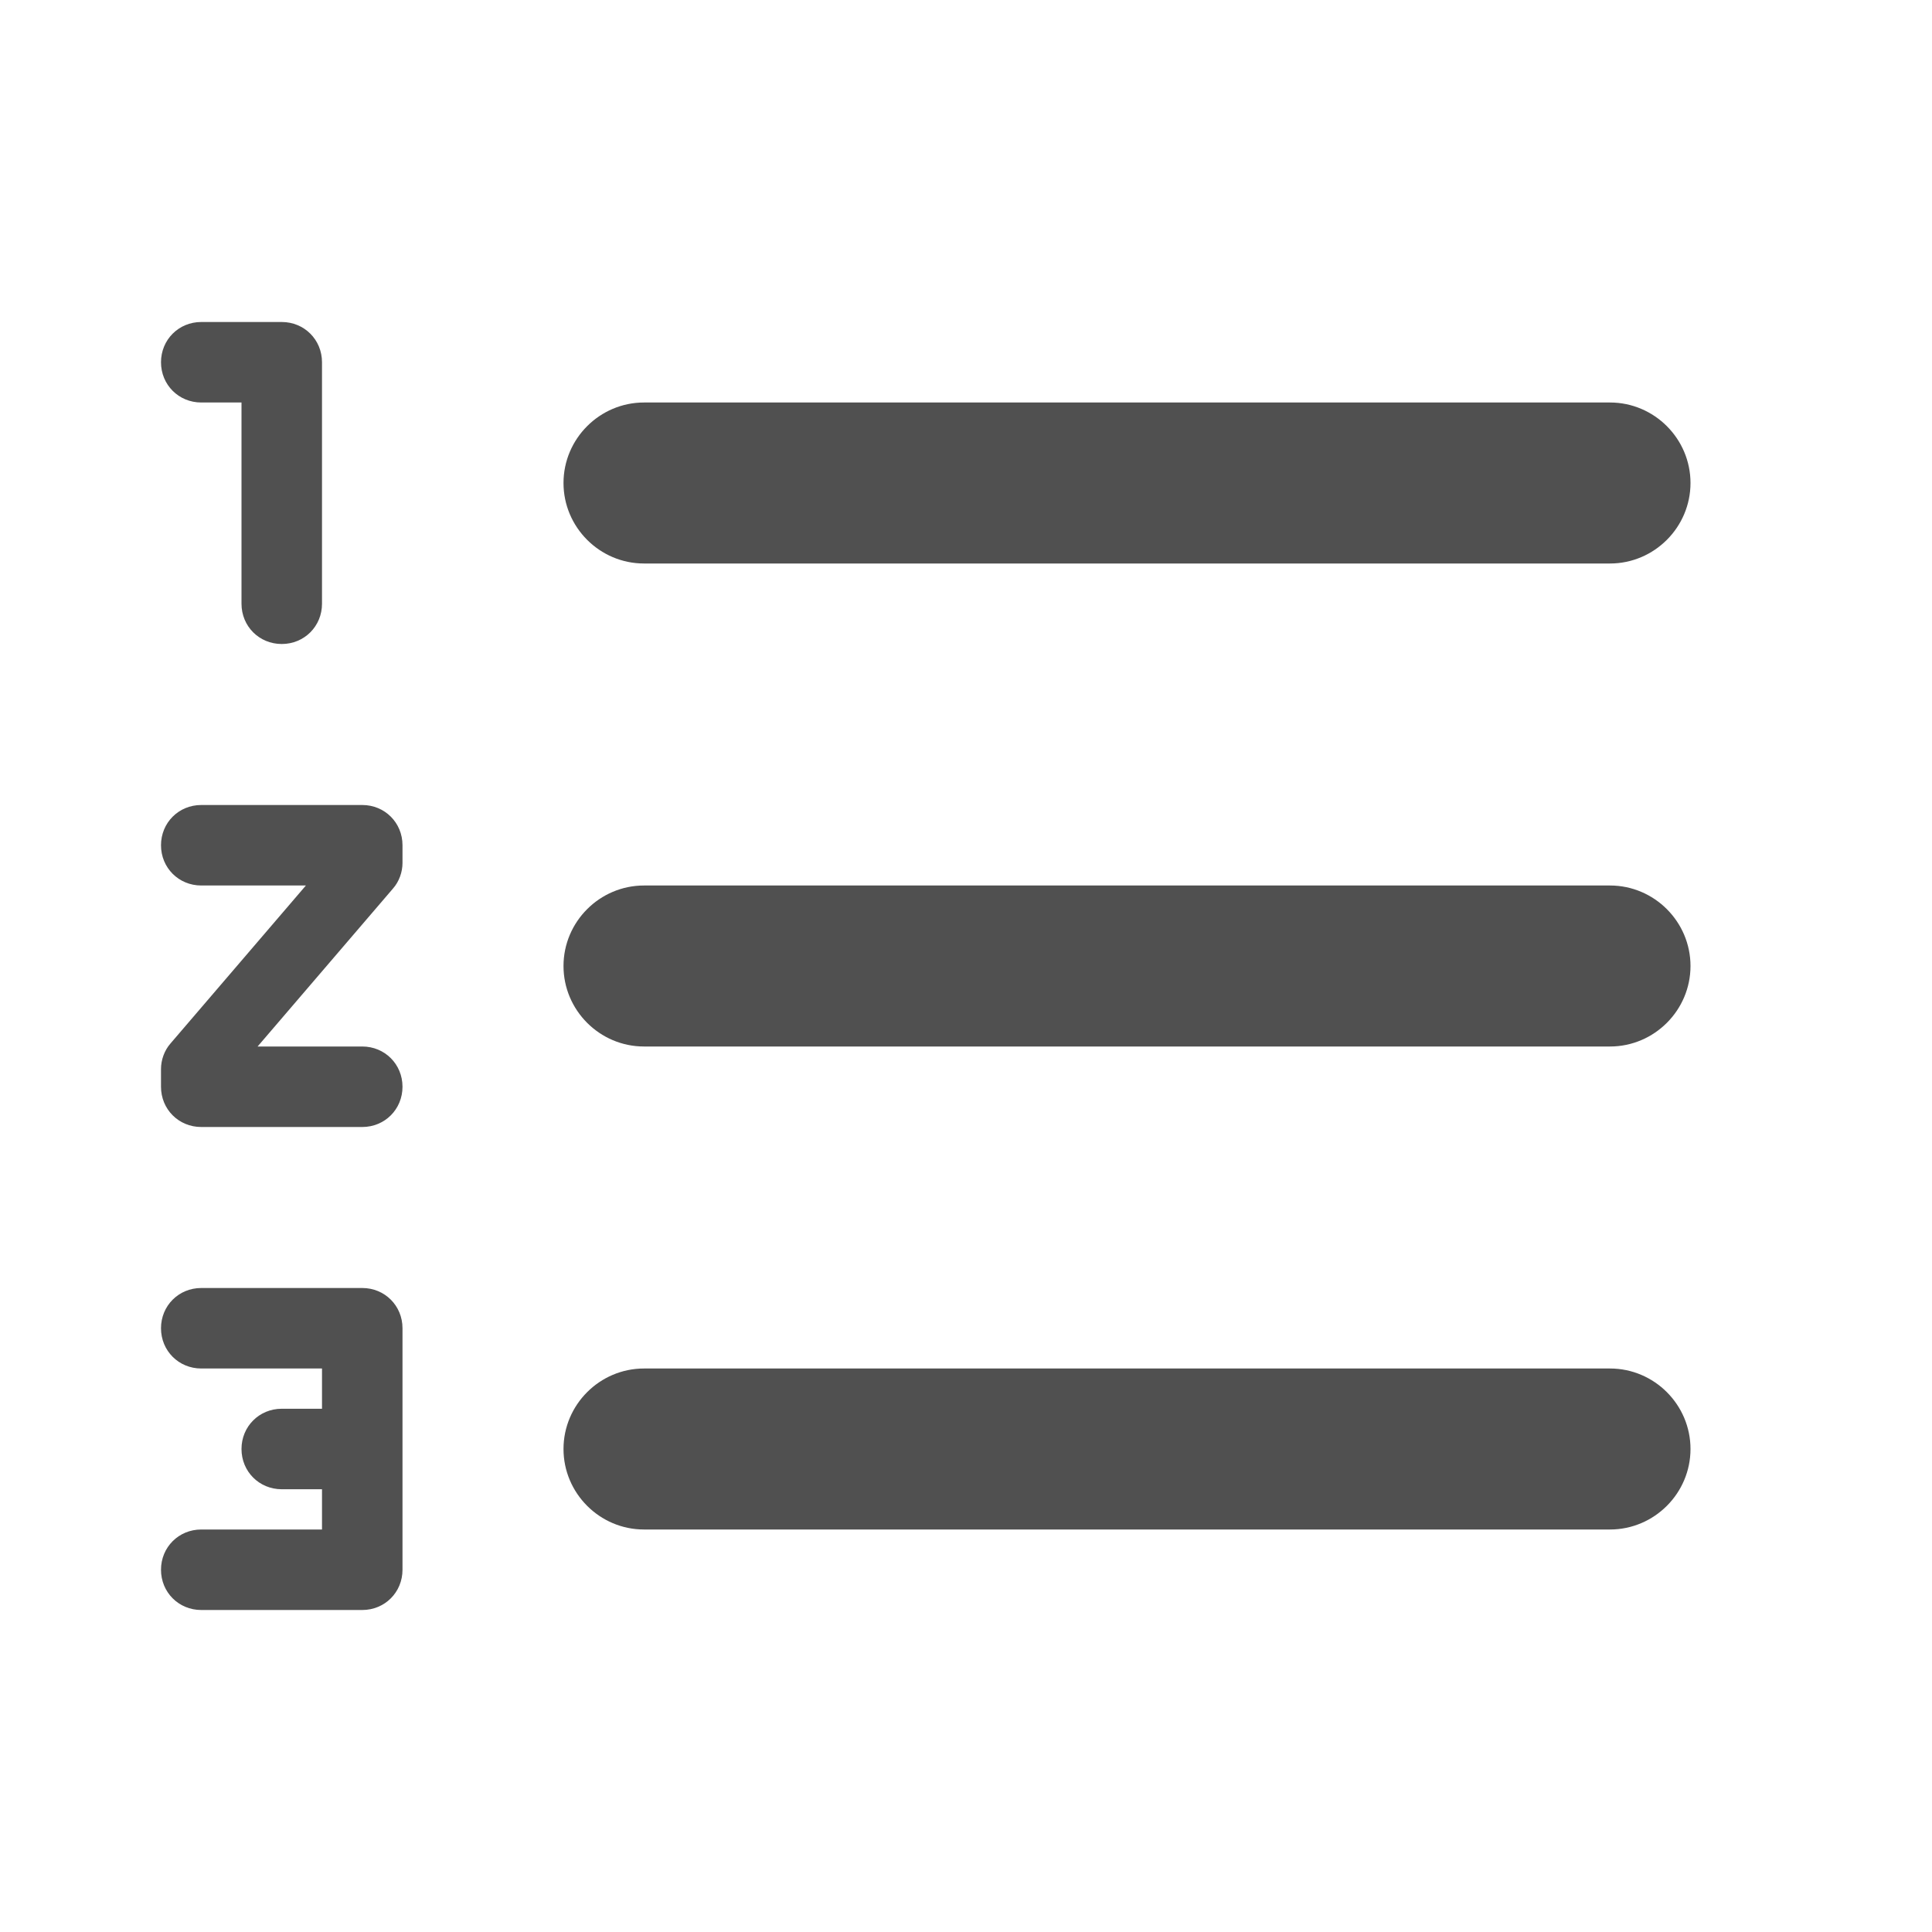
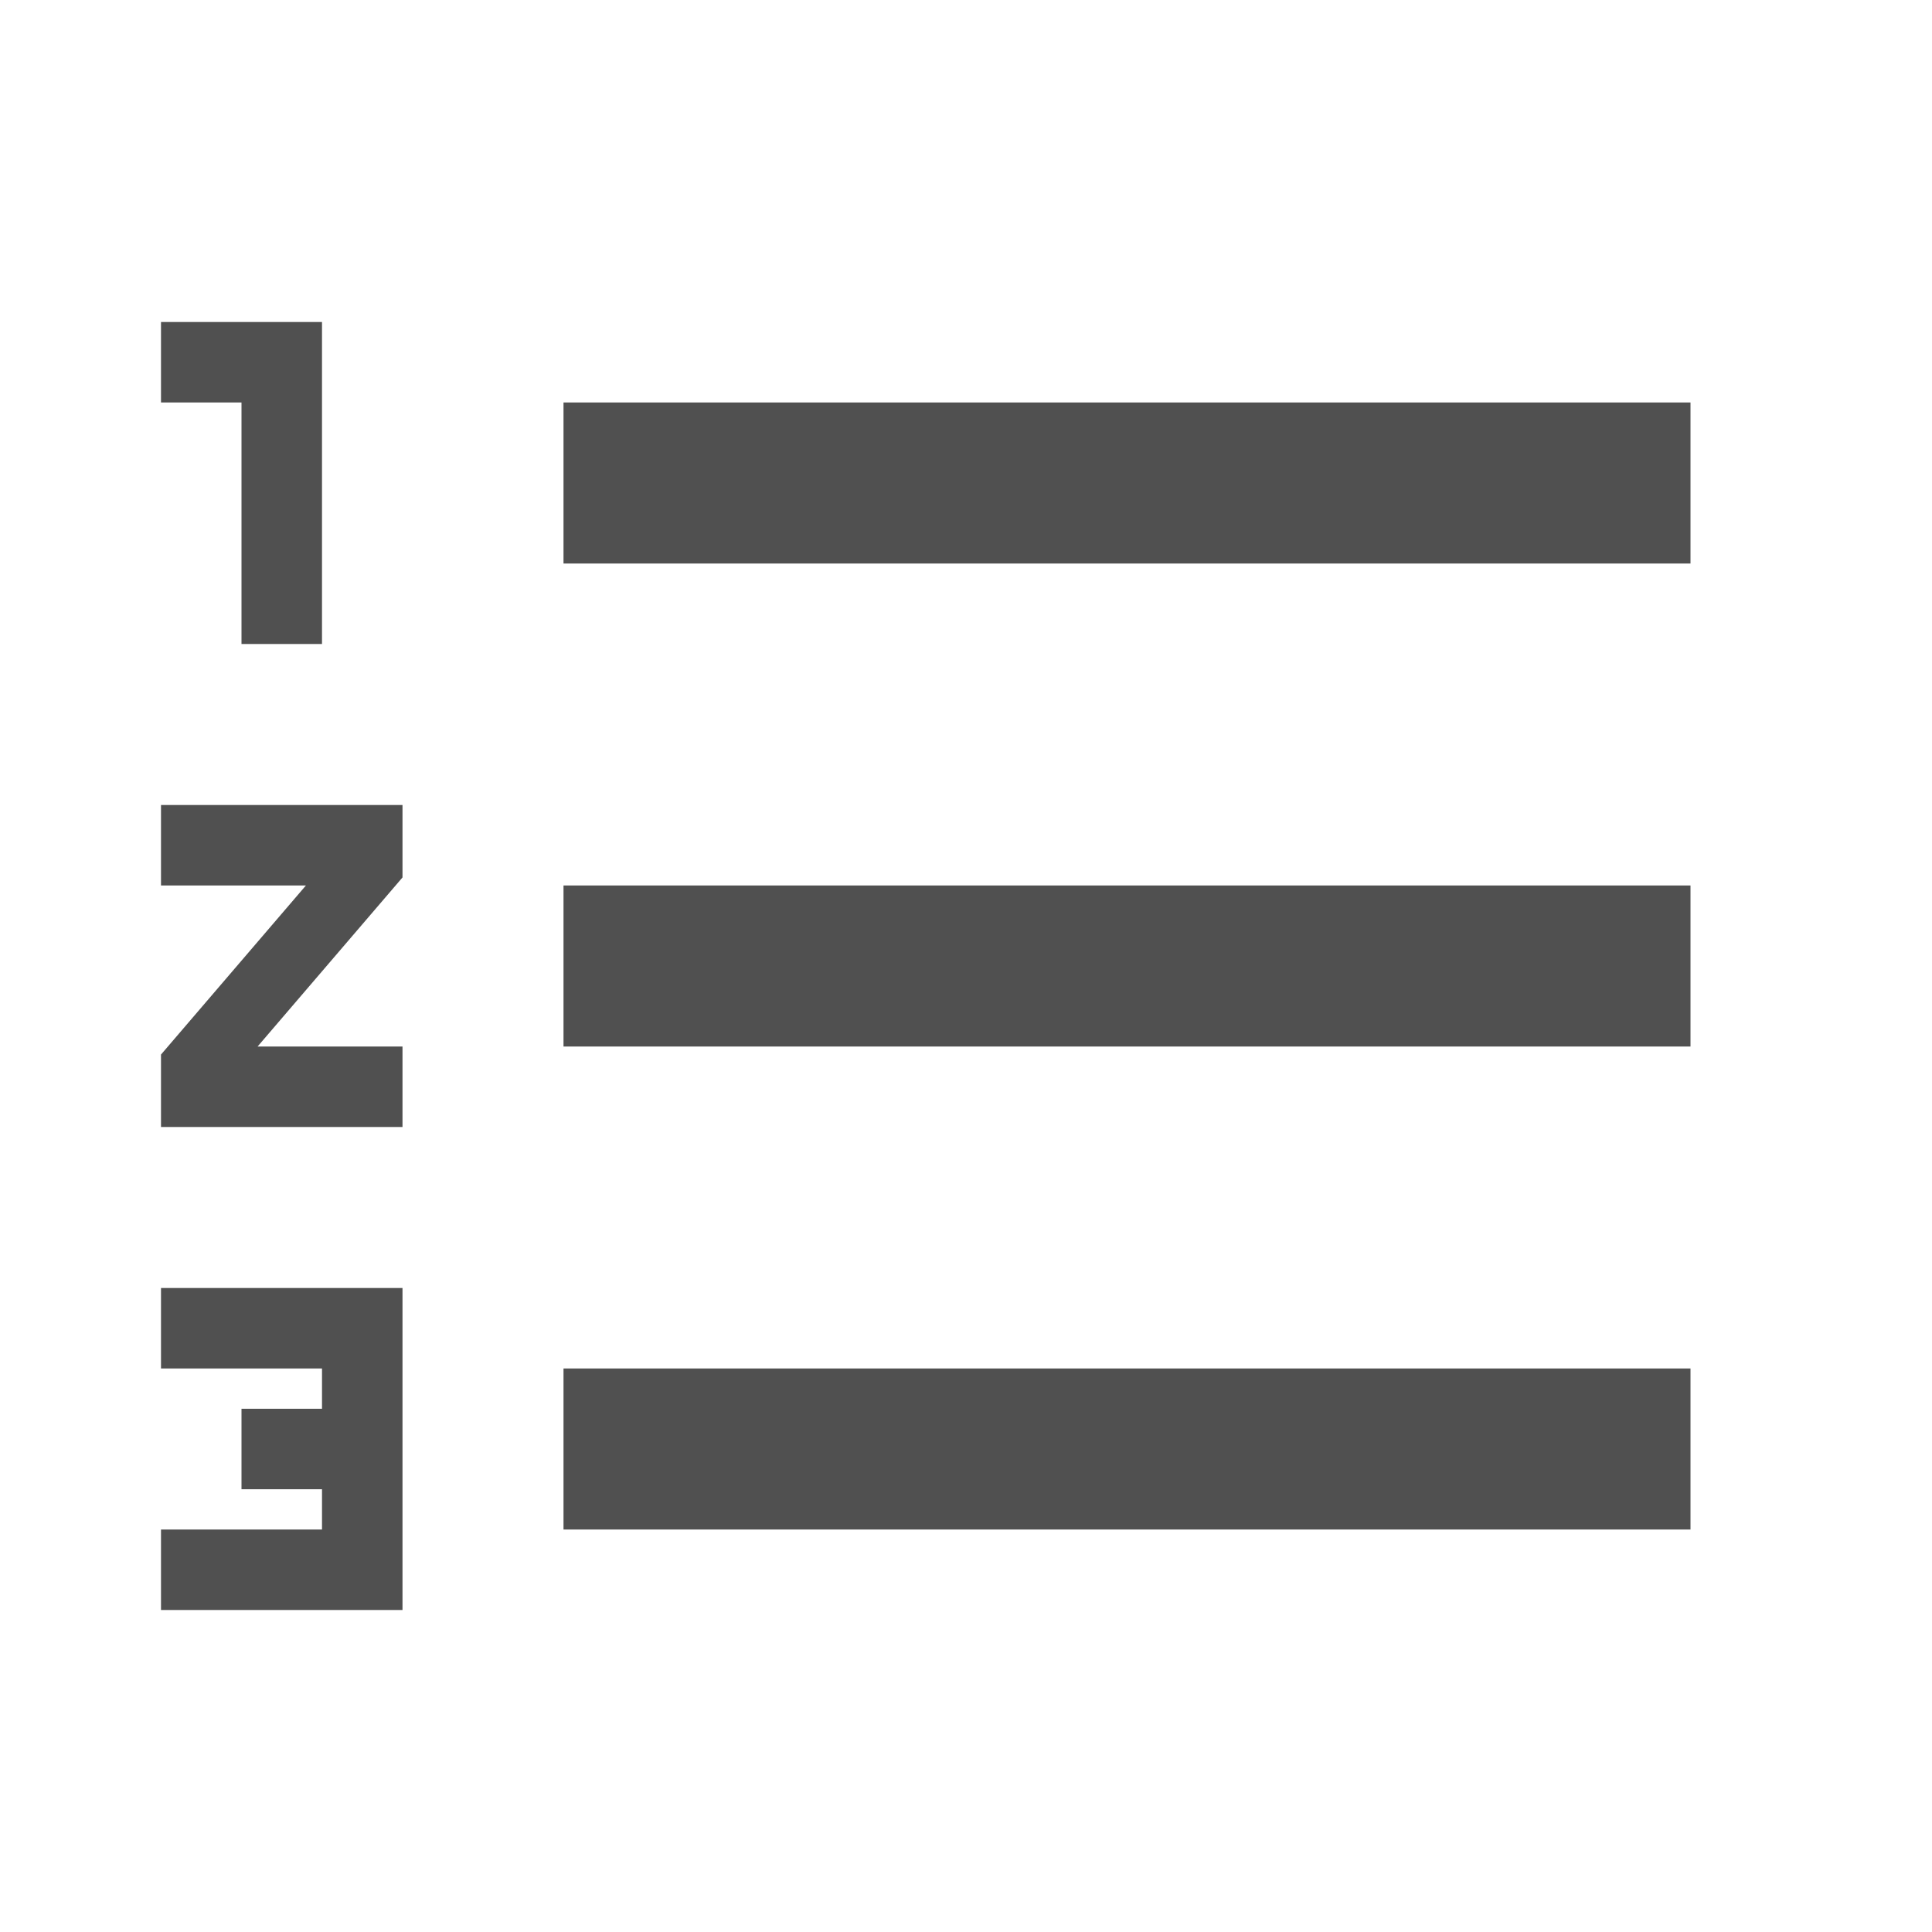
<svg xmlns="http://www.w3.org/2000/svg" width="24" height="24" viewBox="0 0 24 24">
-   <path fill="none" d="M0 0h24v24H0V0z" />
-   <path fill="#505050" d="M8 7h12c.55 0 1-.45 1-1s-.45-1-1-1H8c-.55 0-1 .45-1 1s.45 1 1 1zm12 10H8c-.55 0-1 .45-1 1s.45 1 1 1h12c.55 0 1-.45 1-1s-.45-1-1-1zm0-6H8c-.55 0-1 .45-1 1s.45 1 1 1h12c.55 0 1-.45 1-1s-.45-1-1-1zM4.5 16h-2c-.28 0-.5.22-.5.5s.22.5.5.5H4v.5h-.5c-.28 0-.5.22-.5.5s.22.5.5.5H4v.5H2.5c-.28 0-.5.22-.5.5s.22.5.5.5h2c.28 0 .5-.22.5-.5v-3c0-.28-.22-.5-.5-.5zm-2-11H3v2.5c0 .28.22.5.5.5s.5-.22.5-.5v-3c0-.28-.22-.5-.5-.5h-1c-.28 0-.5.22-.5.5s.22.5.5.5zm2 5h-2c-.28 0-.5.22-.5.5s.22.5.5.5h1.3l-1.68 1.96c-.08.09-.12.21-.12.32v.22c0 .28.22.5.5.5h2c.28 0 .5-.22.5-.5s-.22-.5-.5-.5H3.2l1.68-1.96c.08-.09.12-.21.12-.32v-.22c0-.28-.22-.5-.5-.5z" />
+   <path fill="#505050" d="M2 17h2v.5H3v1h1v.5H2v1h3v-4H2v1zm1-9h1V4H2v1h1v3zm-1 3h1.8L2 13.1v.9h3v-1H3.2L5 10.9V10H2v1zm5-6v2h14V5H7zm0 14h14v-2H7v2zm0-6h14v-2H7v2z" />
</svg>
